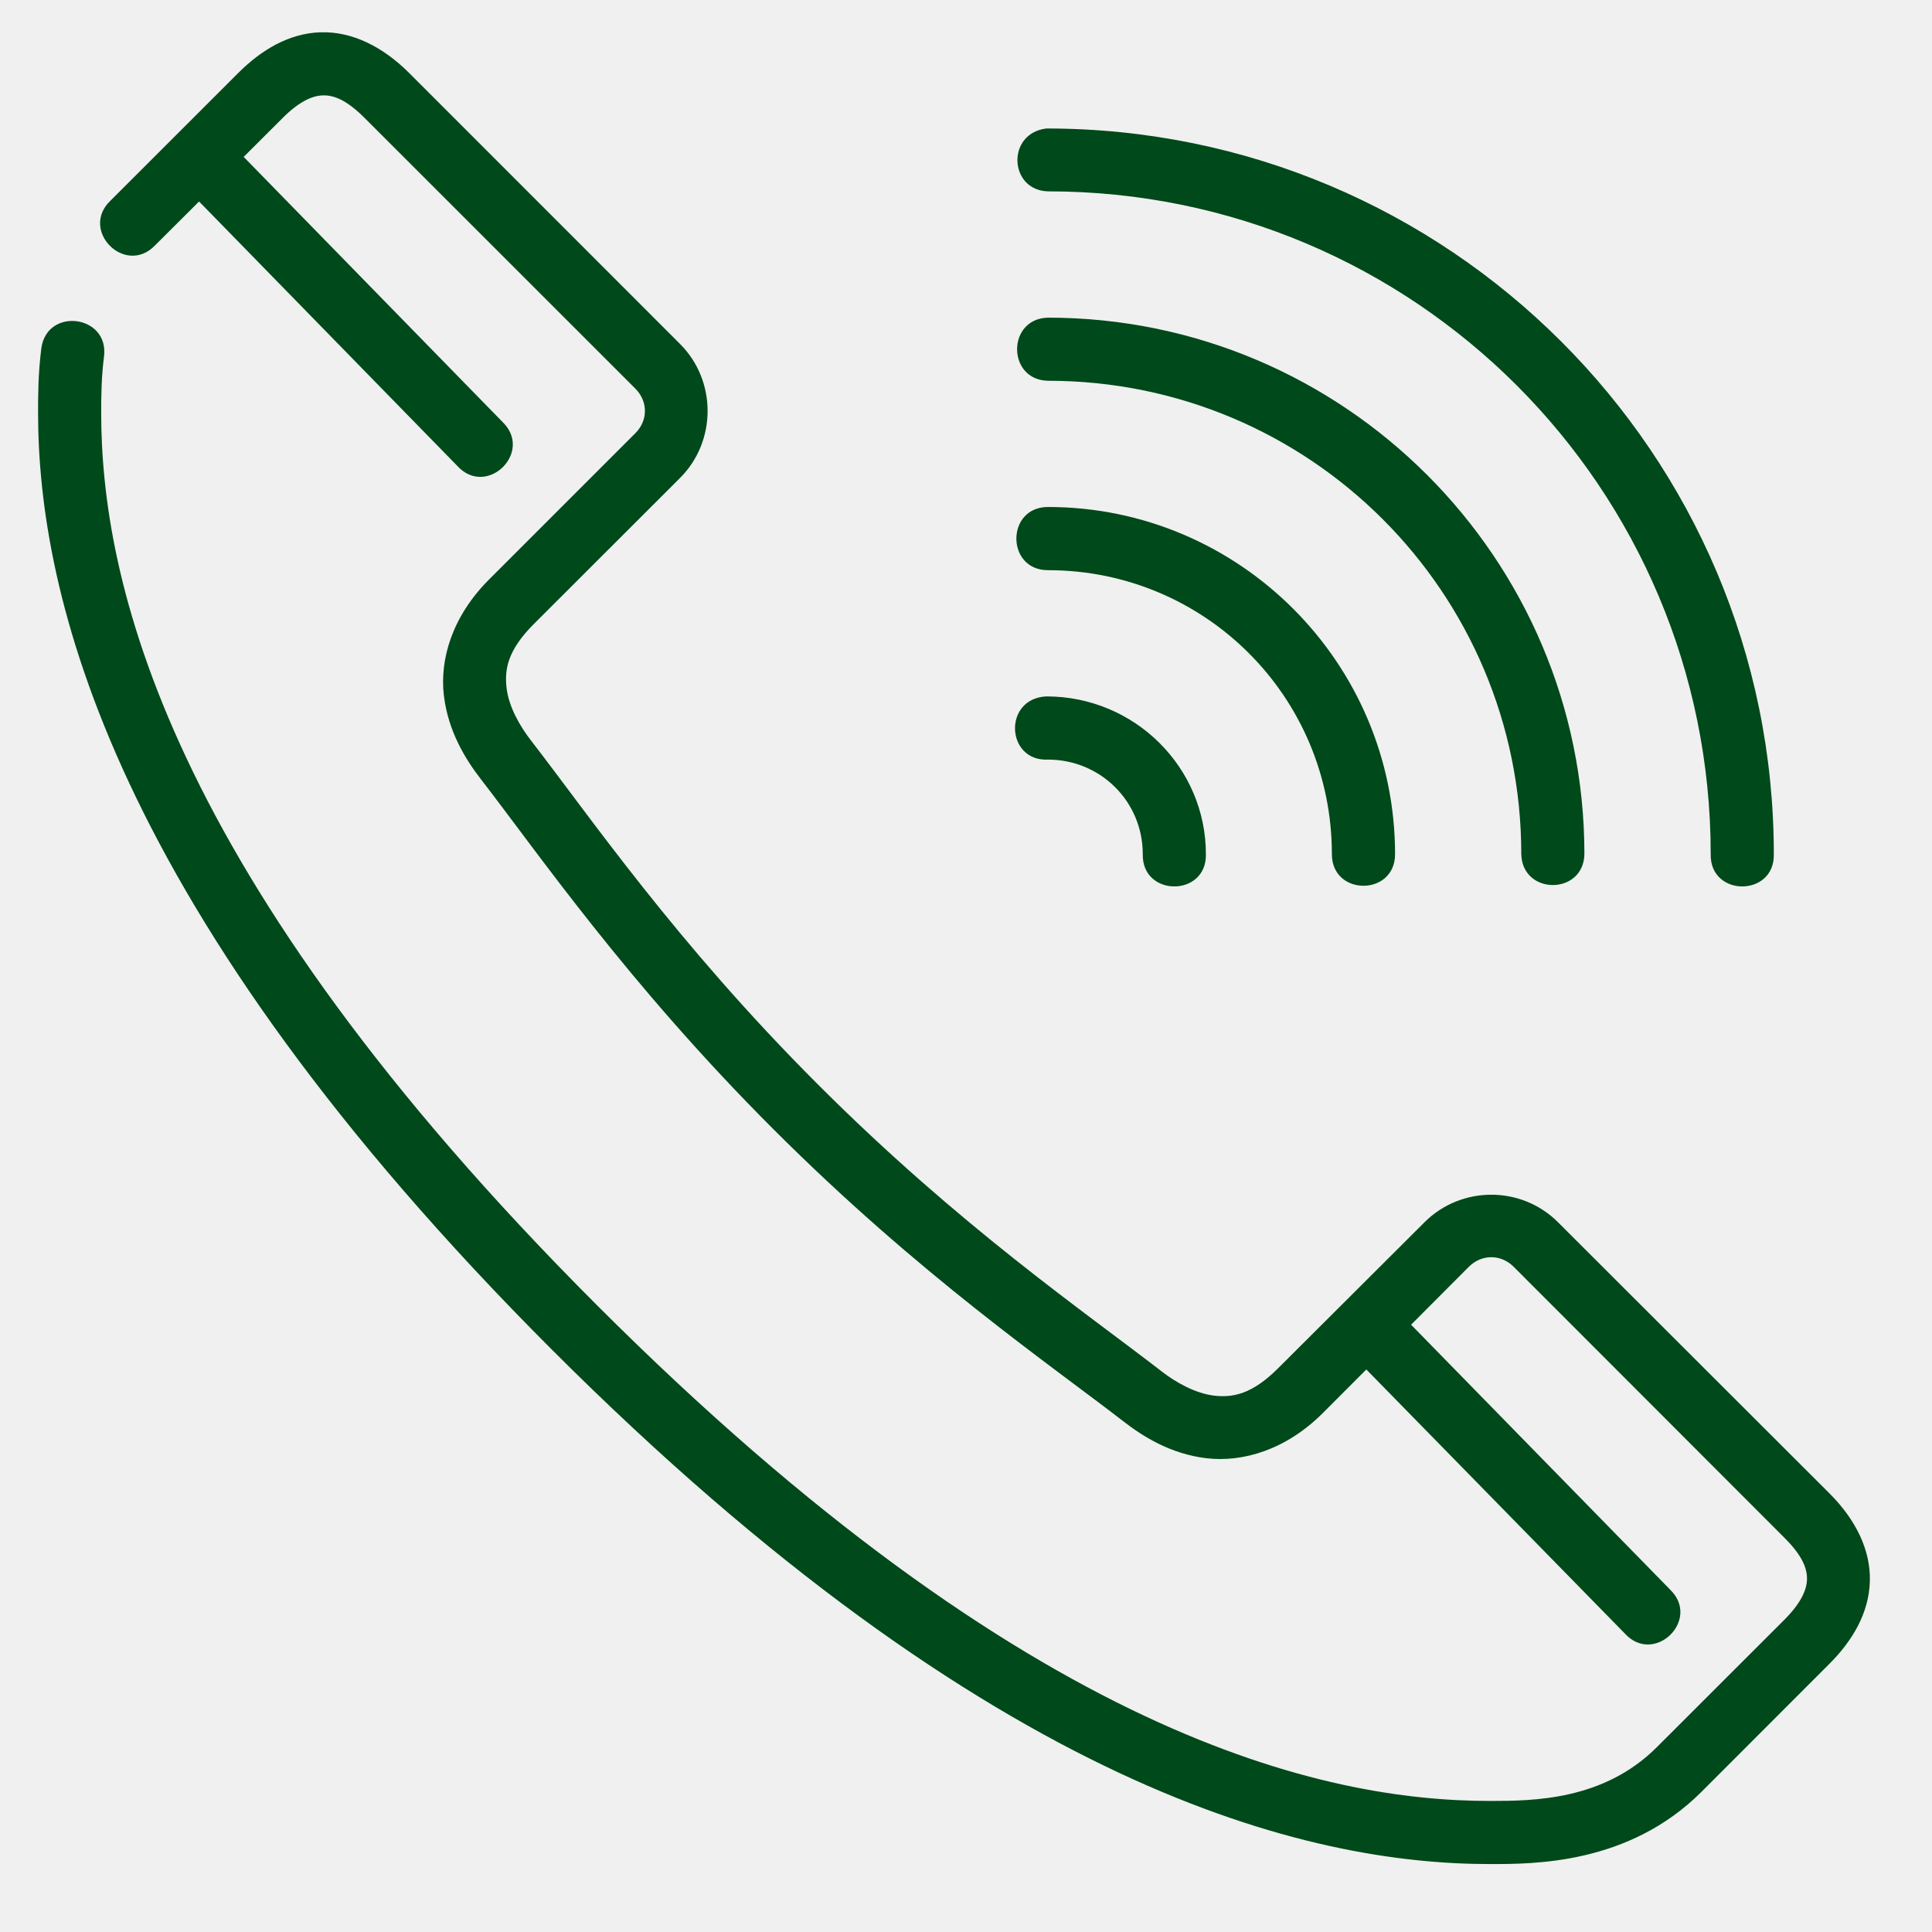
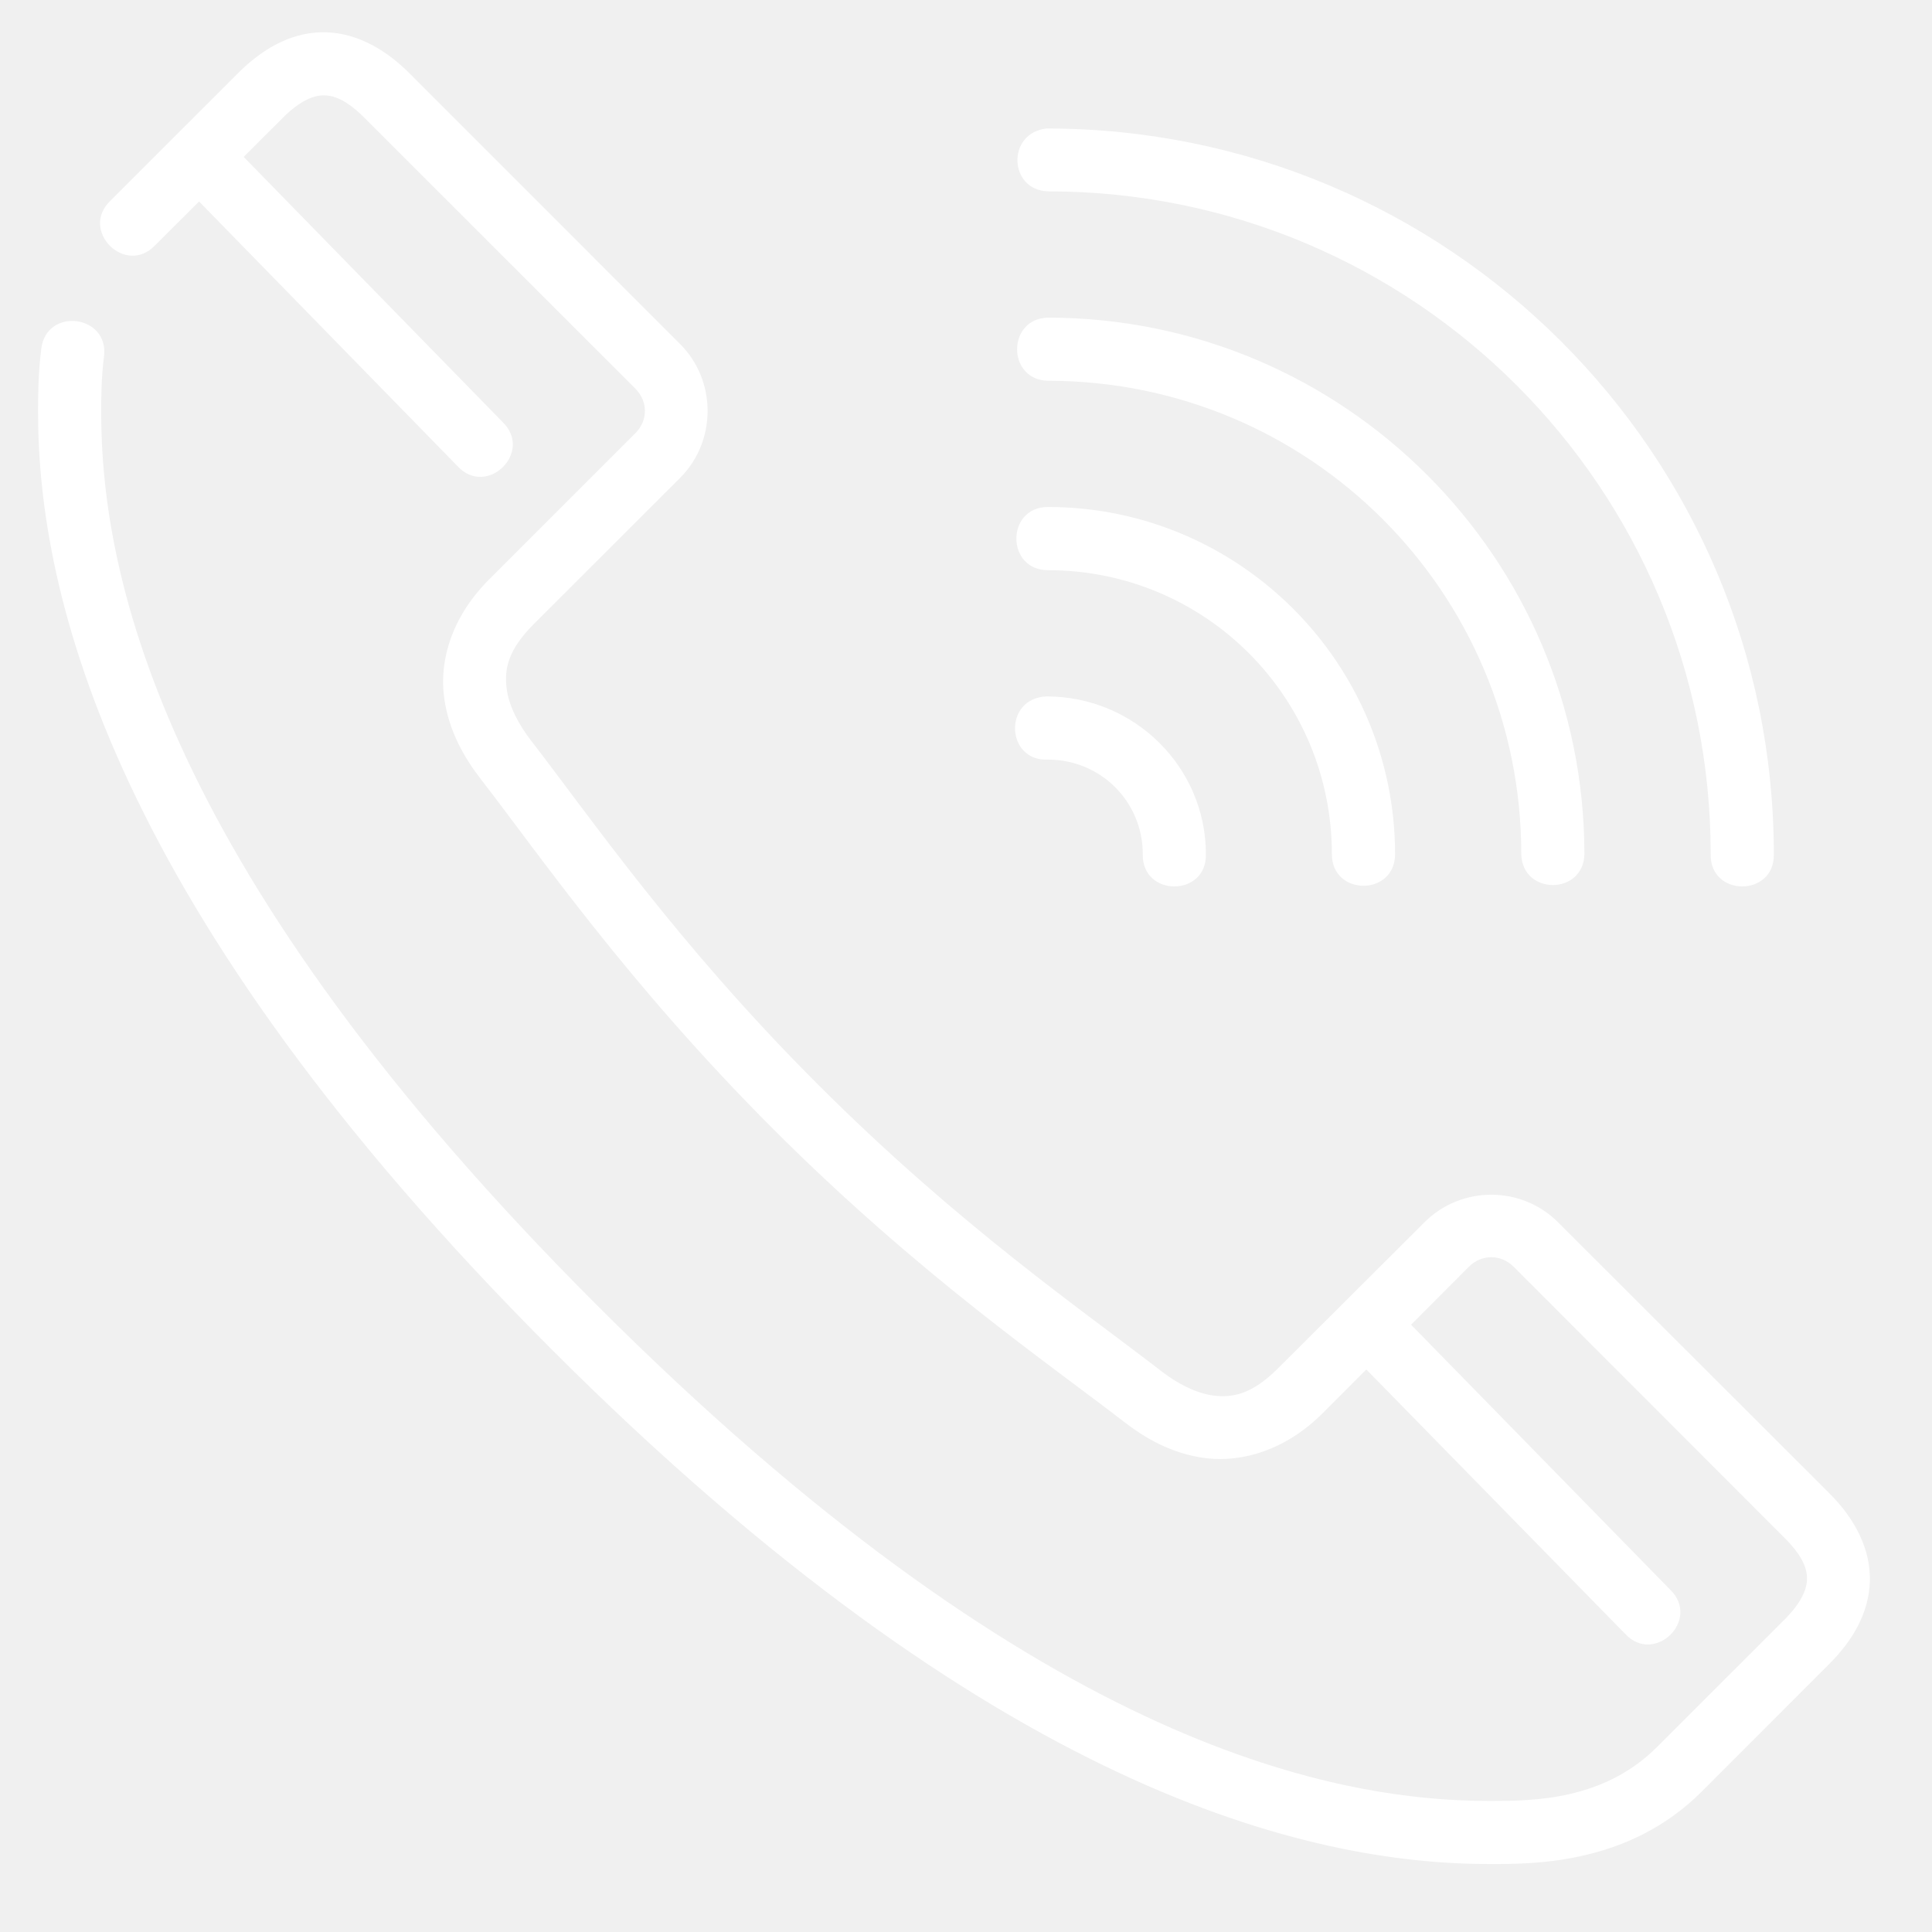
<svg xmlns="http://www.w3.org/2000/svg" width="24" height="24" viewBox="0 0 24 24" fill="none">
-   <path d="M3.983 0.401C3.591 0.413 3.247 0.619 2.959 0.907L1.372 2.493C0.986 2.861 1.555 3.433 1.925 3.049L2.473 2.503L5.682 5.789C6.046 6.186 6.63 5.617 6.243 5.242L3.027 1.949L3.514 1.463C3.715 1.262 3.878 1.189 4.009 1.185C4.141 1.181 4.299 1.235 4.527 1.463L7.893 4.828C8.051 4.987 8.051 5.223 7.893 5.381L6.075 7.199C5.615 7.659 5.461 8.192 5.514 8.64C5.567 9.088 5.787 9.438 5.971 9.676C6.683 10.595 7.79 12.21 9.606 14.026C11.422 15.842 13.037 16.946 13.956 17.657C14.194 17.842 14.54 18.062 14.989 18.115C15.437 18.167 15.973 18.013 16.433 17.553L16.973 17.012L20.186 20.294C20.55 20.69 21.134 20.122 20.747 19.747L17.529 16.456L18.247 15.736C18.406 15.578 18.645 15.578 18.803 15.736L22.169 19.105C22.396 19.332 22.451 19.491 22.447 19.622C22.443 19.753 22.37 19.916 22.169 20.118L20.583 21.703C19.921 22.365 19.052 22.372 18.508 22.372C16.454 22.372 12.799 21.598 7.415 16.213C2.031 10.829 1.257 7.178 1.257 5.124C1.257 4.928 1.259 4.687 1.292 4.429C1.358 3.91 0.579 3.811 0.513 4.33C0.473 4.647 0.473 4.927 0.473 5.124C0.473 7.381 1.375 11.285 6.859 16.769C12.344 22.253 16.25 23.156 18.508 23.156C19.053 23.156 20.232 23.162 21.136 22.259L22.724 20.67C23.013 20.382 23.216 20.038 23.228 19.646C23.24 19.254 23.051 18.875 22.724 18.549L19.355 15.184C18.9 14.727 18.151 14.727 17.695 15.184L15.877 16.997C15.553 17.321 15.314 17.364 15.081 17.337C14.849 17.309 14.609 17.174 14.433 17.038C13.475 16.296 11.923 15.234 10.159 13.47C8.395 11.706 7.336 10.154 6.594 9.196C6.458 9.02 6.32 8.78 6.293 8.547C6.265 8.315 6.307 8.076 6.631 7.752L8.448 5.937C8.904 5.481 8.904 4.729 8.448 4.273L5.083 0.907C4.757 0.581 4.375 0.389 3.983 0.401ZM13.018 2.377C17.569 2.377 21.251 6.059 21.251 10.611C21.239 11.145 22.047 11.145 22.035 10.611C22.035 5.636 17.993 1.596 12.999 1.596C12.499 1.656 12.533 2.364 13.018 2.377ZM13.018 3.946C12.507 3.958 12.507 4.719 13.018 4.73C16.27 4.73 18.898 7.358 18.898 10.611C18.91 11.122 19.671 11.122 19.682 10.611C19.682 6.935 16.694 3.946 13.018 3.946ZM13.018 6.298C12.495 6.298 12.495 7.083 13.018 7.083C14.971 7.083 16.545 8.657 16.545 10.611C16.545 11.134 17.33 11.134 17.33 10.611C17.33 8.234 15.395 6.298 13.018 6.298ZM13.018 9.436C13.672 9.436 14.196 9.957 14.196 10.611C14.184 11.145 14.992 11.145 14.98 10.611C14.98 9.533 14.096 8.651 12.999 8.651C12.457 8.676 12.495 9.461 13.018 9.436Z" fill="#00491a" />
+   <path d="M3.983 0.401C3.591 0.413 3.247 0.619 2.959 0.907L1.372 2.493C0.986 2.861 1.555 3.433 1.925 3.049L2.473 2.503L5.682 5.789C6.046 6.186 6.63 5.617 6.243 5.242L3.027 1.949L3.514 1.463C3.715 1.262 3.878 1.189 4.009 1.185C4.141 1.181 4.299 1.235 4.527 1.463L7.893 4.828C8.051 4.987 8.051 5.223 7.893 5.381L6.075 7.199C5.615 7.659 5.461 8.192 5.514 8.64C5.567 9.088 5.787 9.438 5.971 9.676C6.683 10.595 7.79 12.21 9.606 14.026C11.422 15.842 13.037 16.946 13.956 17.657C14.194 17.842 14.54 18.062 14.989 18.115C15.437 18.167 15.973 18.013 16.433 17.553L16.973 17.012L20.186 20.294C20.55 20.69 21.134 20.122 20.747 19.747L17.529 16.456L18.247 15.736C18.406 15.578 18.645 15.578 18.803 15.736L22.169 19.105C22.396 19.332 22.451 19.491 22.447 19.622C22.443 19.753 22.37 19.916 22.169 20.118L20.583 21.703C19.921 22.365 19.052 22.372 18.508 22.372C16.454 22.372 12.799 21.598 7.415 16.213C2.031 10.829 1.257 7.178 1.257 5.124C1.257 4.928 1.259 4.687 1.292 4.429C1.358 3.91 0.579 3.811 0.513 4.33C0.473 4.647 0.473 4.927 0.473 5.124C0.473 7.381 1.375 11.285 6.859 16.769C12.344 22.253 16.25 23.156 18.508 23.156C19.053 23.156 20.232 23.162 21.136 22.259L22.724 20.67C23.013 20.382 23.216 20.038 23.228 19.646C23.24 19.254 23.051 18.875 22.724 18.549L19.355 15.184C18.9 14.727 18.151 14.727 17.695 15.184L15.877 16.997C15.553 17.321 15.314 17.364 15.081 17.337C14.849 17.309 14.609 17.174 14.433 17.038C13.475 16.296 11.923 15.234 10.159 13.47C8.395 11.706 7.336 10.154 6.594 9.196C6.458 9.02 6.32 8.78 6.293 8.547C6.265 8.315 6.307 8.076 6.631 7.752L8.448 5.937C8.904 5.481 8.904 4.729 8.448 4.273L5.083 0.907C4.757 0.581 4.375 0.389 3.983 0.401ZM13.018 2.377C17.569 2.377 21.251 6.059 21.251 10.611C21.239 11.145 22.047 11.145 22.035 10.611C22.035 5.636 17.993 1.596 12.999 1.596C12.499 1.656 12.533 2.364 13.018 2.377ZM13.018 3.946C12.507 3.958 12.507 4.719 13.018 4.73C16.27 4.73 18.898 7.358 18.898 10.611C18.91 11.122 19.671 11.122 19.682 10.611C19.682 6.935 16.694 3.946 13.018 3.946ZM13.018 6.298C12.495 6.298 12.495 7.083 13.018 7.083C14.971 7.083 16.545 8.657 16.545 10.611C16.545 11.134 17.33 11.134 17.33 10.611C17.33 8.234 15.395 6.298 13.018 6.298ZM13.018 9.436C13.672 9.436 14.196 9.957 14.196 10.611C14.184 11.145 14.992 11.145 14.98 10.611C14.98 9.533 14.096 8.651 12.999 8.651C12.457 8.676 12.495 9.461 13.018 9.436Z" fill="white" />
</svg>
